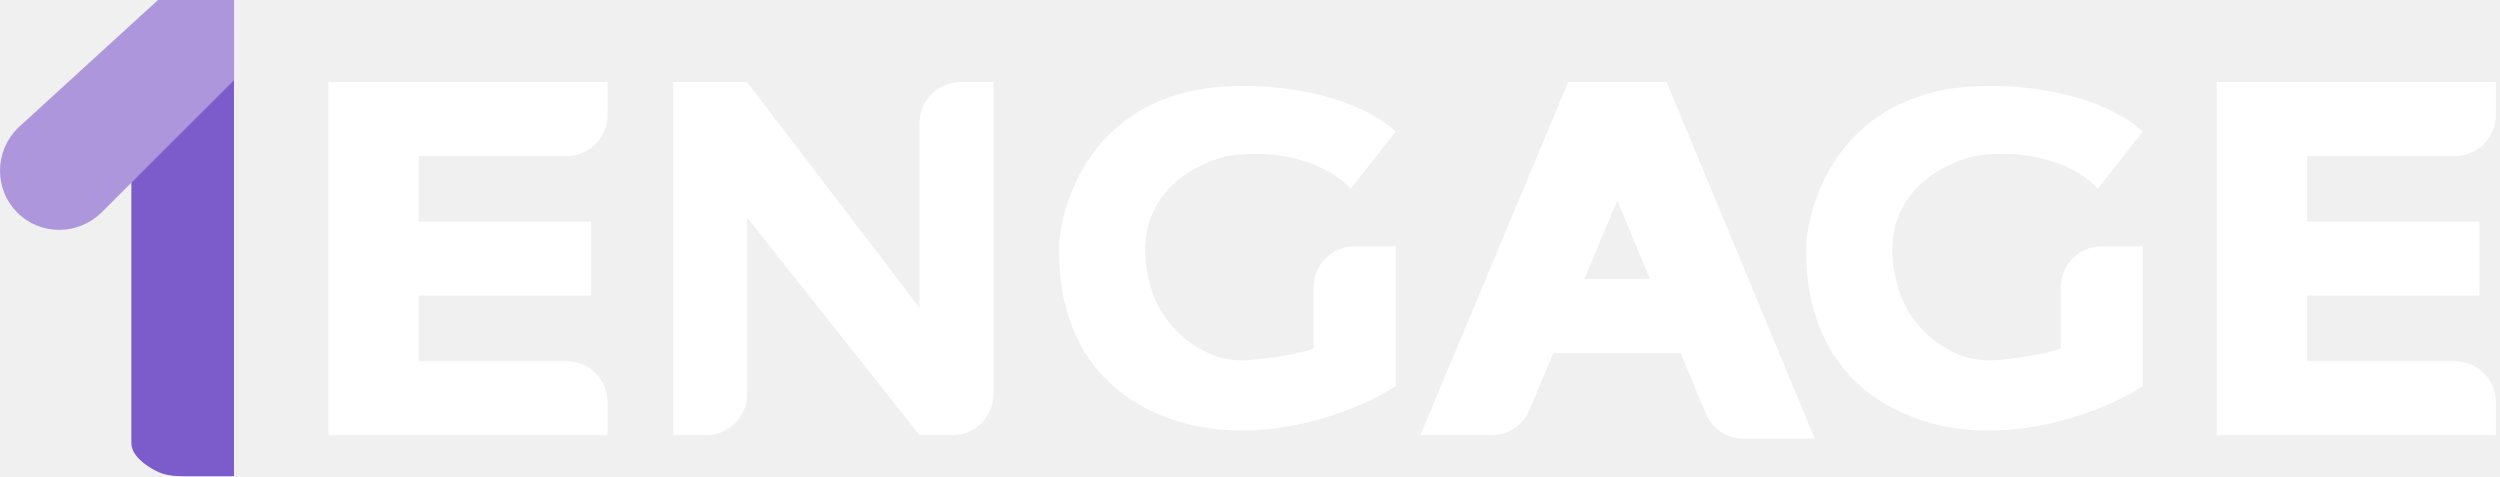
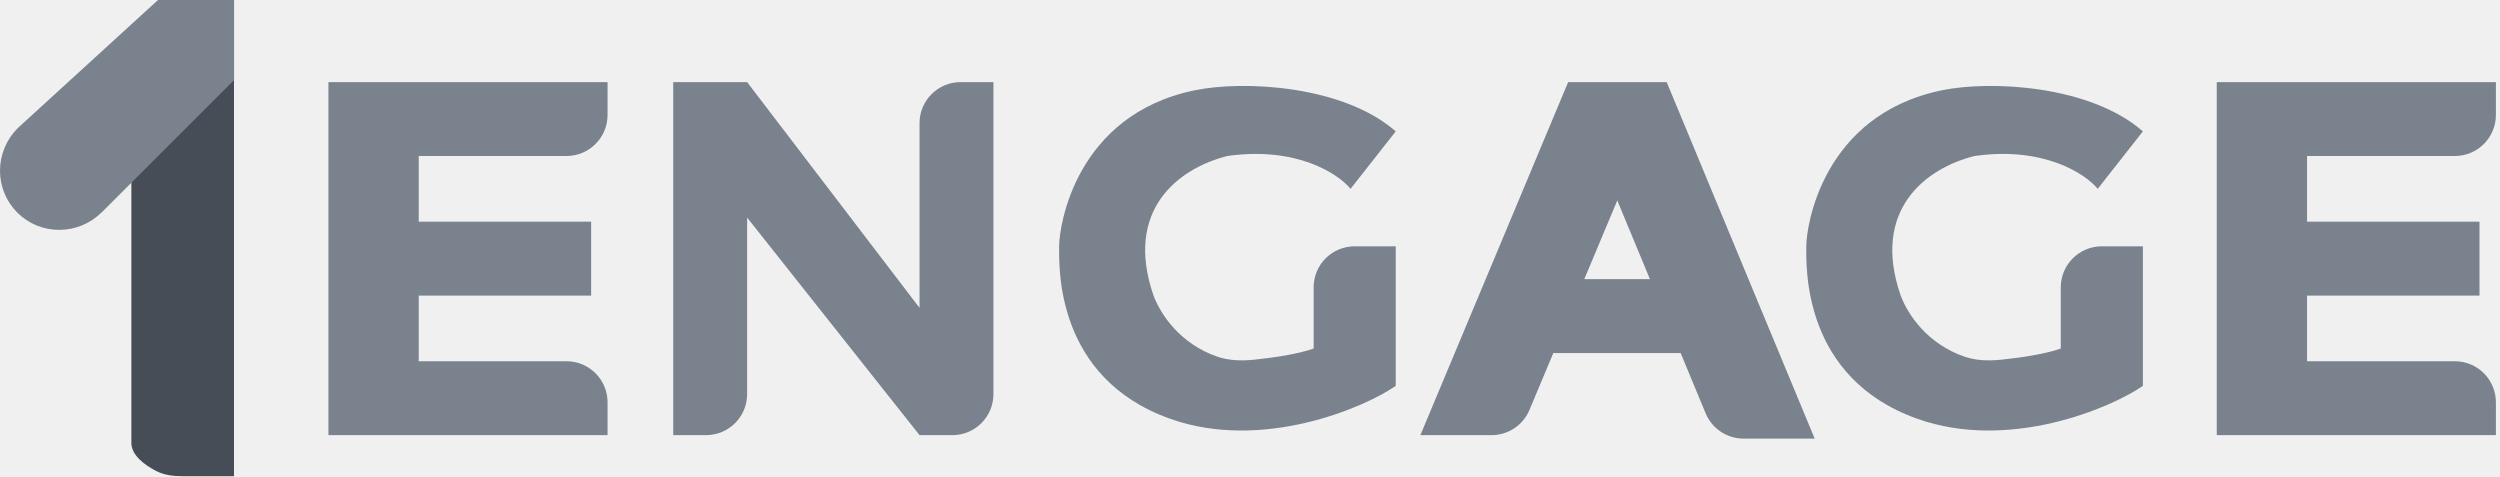
<svg xmlns="http://www.w3.org/2000/svg" width="126" height="24" viewBox="0 0 126 24" fill="none">
-   <path d="M11.793 1.655L6.735 6.971C6.662 7.048 6.621 7.146 6.621 7.252V22.327C6.621 22.931 7.267 23.425 7.86 23.733C8.259 23.939 8.712 24 9.161 24H11.793V1.655Z" fill="#7C5CCB" />
-   <path fill-rule="evenodd" clip-rule="evenodd" d="M11.799 4.036L5.135 10.694L3.014 8.575L5.133 10.693C4.852 10.974 4.519 11.197 4.152 11.351C3.786 11.504 3.394 11.584 2.998 11.586C2.602 11.588 2.211 11.513 1.846 11.363C1.481 11.214 1.15 10.993 0.872 10.715C0.594 10.437 0.373 10.107 0.224 9.742C0.074 9.378 -0.002 8.986 4.04112e-05 8.591C0.002 8.196 0.082 7.804 0.235 7.438C0.389 7.071 0.612 6.738 0.894 6.457L7.962 0H11.798L11.799 4.036Z" fill="#AD96DC" />
-   <path d="M60.207 4.552C62.69 4.038 67.697 4.303 70.345 6.621L68.069 9.517C67.448 8.759 65.338 7.366 61.862 7.862C59.38 8.483 56.648 10.593 58.138 14.896C58.497 15.855 59.481 17.333 61.359 17.977C61.954 18.18 62.593 18.192 63.218 18.127C64.203 18.026 65.445 17.841 66.207 17.566V14.483C66.207 13.34 67.133 12.414 68.276 12.414H70.345V19.448C68.759 20.552 63.6 22.759 58.966 21.103C53.173 19.034 53.38 13.448 53.38 12.414C53.38 11.379 54.207 5.793 60.207 4.552Z" fill="white" />
-   <path d="M97.863 4.552C100.346 4.038 105.353 4.303 108.001 6.621L105.725 9.517C105.105 8.759 102.994 7.366 99.519 7.862C97.036 8.483 94.305 10.593 95.794 14.896C96.154 15.855 97.137 17.333 99.016 17.977C99.61 18.18 100.249 18.192 100.874 18.127C101.86 18.026 103.101 17.841 103.863 17.566V14.483C103.863 13.34 104.79 12.414 105.932 12.414H108.001V19.448C106.415 20.552 101.256 22.759 96.622 21.103C90.829 19.034 91.036 13.448 91.036 12.414C91.036 11.379 91.864 5.793 97.863 4.552Z" fill="white" />
-   <path d="M30.621 5.793C30.621 6.936 29.695 7.862 28.552 7.862H21.104V11.172H29.793V14.897H21.104V18.207H28.552C29.695 18.207 30.621 19.133 30.621 20.276V21.931H16.552V4.138H30.621V5.793Z" fill="white" />
-   <path d="M125.793 5.793C125.793 6.936 124.867 7.862 123.724 7.862H116.276V11.172H124.966V14.897H116.276V18.207H123.724C124.867 18.207 125.793 19.133 125.793 20.276V21.931H111.724V4.138H125.793V5.793Z" fill="white" />
-   <path d="M37.655 4.138L46.345 15.517V6.207C46.345 5.064 47.271 4.138 48.414 4.138H50.069V19.862C50.069 21.005 49.143 21.931 48 21.931H46.345L37.655 10.966V19.862C37.655 21.005 36.729 21.931 35.586 21.931H33.931V4.138H37.655Z" fill="white" />
-   <path fill-rule="evenodd" clip-rule="evenodd" d="M84.006 4.151L91.46 22.106H87.875C87.039 22.106 86.285 21.602 85.964 20.83L84.704 17.793H78.287L77.084 20.662C76.762 21.43 76.01 21.931 75.176 21.931H71.587L79.035 4.138H84.011L84.006 4.151ZM79.848 14.069H83.157L81.511 10.102L79.848 14.069Z" fill="white" />
+   <path d="M11.793 1.655L6.735 6.971C6.662 7.048 6.621 7.146 6.621 7.252V22.327C6.621 22.931 7.267 23.425 7.86 23.733C8.259 23.939 8.712 24 9.161 24H11.793V1.655Z" fill="#464D57" />
+   <path fill-rule="evenodd" clip-rule="evenodd" d="M11.799 4.036L5.135 10.694L3.014 8.575L5.133 10.693C4.852 10.974 4.519 11.197 4.152 11.351C3.786 11.504 3.394 11.584 2.998 11.586C2.602 11.588 2.211 11.513 1.846 11.363C1.481 11.214 1.15 10.993 0.872 10.715C0.594 10.437 0.373 10.107 0.224 9.742C0.074 9.378 -0.002 8.986 4.04112e-05 8.591C0.002 8.196 0.082 7.804 0.235 7.438C0.389 7.071 0.612 6.738 0.894 6.457L7.962 0H11.798L11.799 4.036Z" fill="#7A828D" />
+   <path d="M60.207 4.552C62.69 4.038 67.697 4.303 70.345 6.621L68.069 9.517C67.448 8.759 65.338 7.366 61.862 7.862C59.38 8.483 56.648 10.593 58.138 14.896C58.497 15.855 59.481 17.333 61.359 17.977C61.954 18.18 62.593 18.192 63.218 18.127C64.203 18.026 65.445 17.841 66.207 17.566V14.483C66.207 13.34 67.133 12.414 68.276 12.414H70.345V19.448C68.759 20.552 63.6 22.759 58.966 21.103C53.173 19.034 53.38 13.448 53.38 12.414C53.38 11.379 54.207 5.793 60.207 4.552Z" fill="#7A828D" />
+   <path d="M97.863 4.552C100.346 4.038 105.353 4.303 108.001 6.621L105.725 9.517C105.105 8.759 102.994 7.366 99.519 7.862C97.036 8.483 94.305 10.593 95.794 14.896C96.154 15.855 97.137 17.333 99.016 17.977C99.61 18.18 100.249 18.192 100.874 18.127C101.86 18.026 103.101 17.841 103.863 17.566V14.483C103.863 13.34 104.79 12.414 105.932 12.414H108.001V19.448C106.415 20.552 101.256 22.759 96.622 21.103C90.829 19.034 91.036 13.448 91.036 12.414C91.036 11.379 91.864 5.793 97.863 4.552Z" fill="#7A828D" />
+   <path d="M30.621 5.793C30.621 6.936 29.695 7.862 28.552 7.862H21.104V11.172H29.793V14.897H21.104V18.207H28.552C29.695 18.207 30.621 19.133 30.621 20.276V21.931H16.552V4.138H30.621V5.793Z" fill="#7A828D" />
+   <path d="M125.793 5.793C125.793 6.936 124.867 7.862 123.724 7.862H116.276V11.172H124.966V14.897H116.276V18.207H123.724C124.867 18.207 125.793 19.133 125.793 20.276V21.931H111.724V4.138H125.793V5.793Z" fill="#7A828D" />
+   <path d="M37.655 4.138L46.345 15.517V6.207C46.345 5.064 47.271 4.138 48.414 4.138H50.069V19.862C50.069 21.005 49.143 21.931 48 21.931H46.345L37.655 10.966V19.862C37.655 21.005 36.729 21.931 35.586 21.931H33.931V4.138H37.655Z" fill="#7A828D" />
+   <path fill-rule="evenodd" clip-rule="evenodd" d="M84.006 4.151L91.46 22.106H87.875C87.039 22.106 86.285 21.602 85.964 20.83L84.704 17.793H78.287L77.084 20.662C76.762 21.43 76.01 21.931 75.176 21.931H71.587L79.035 4.138H84.011L84.006 4.151ZM79.848 14.069H83.157L81.511 10.102L79.848 14.069Z" fill="#7A828D" />
</svg>
